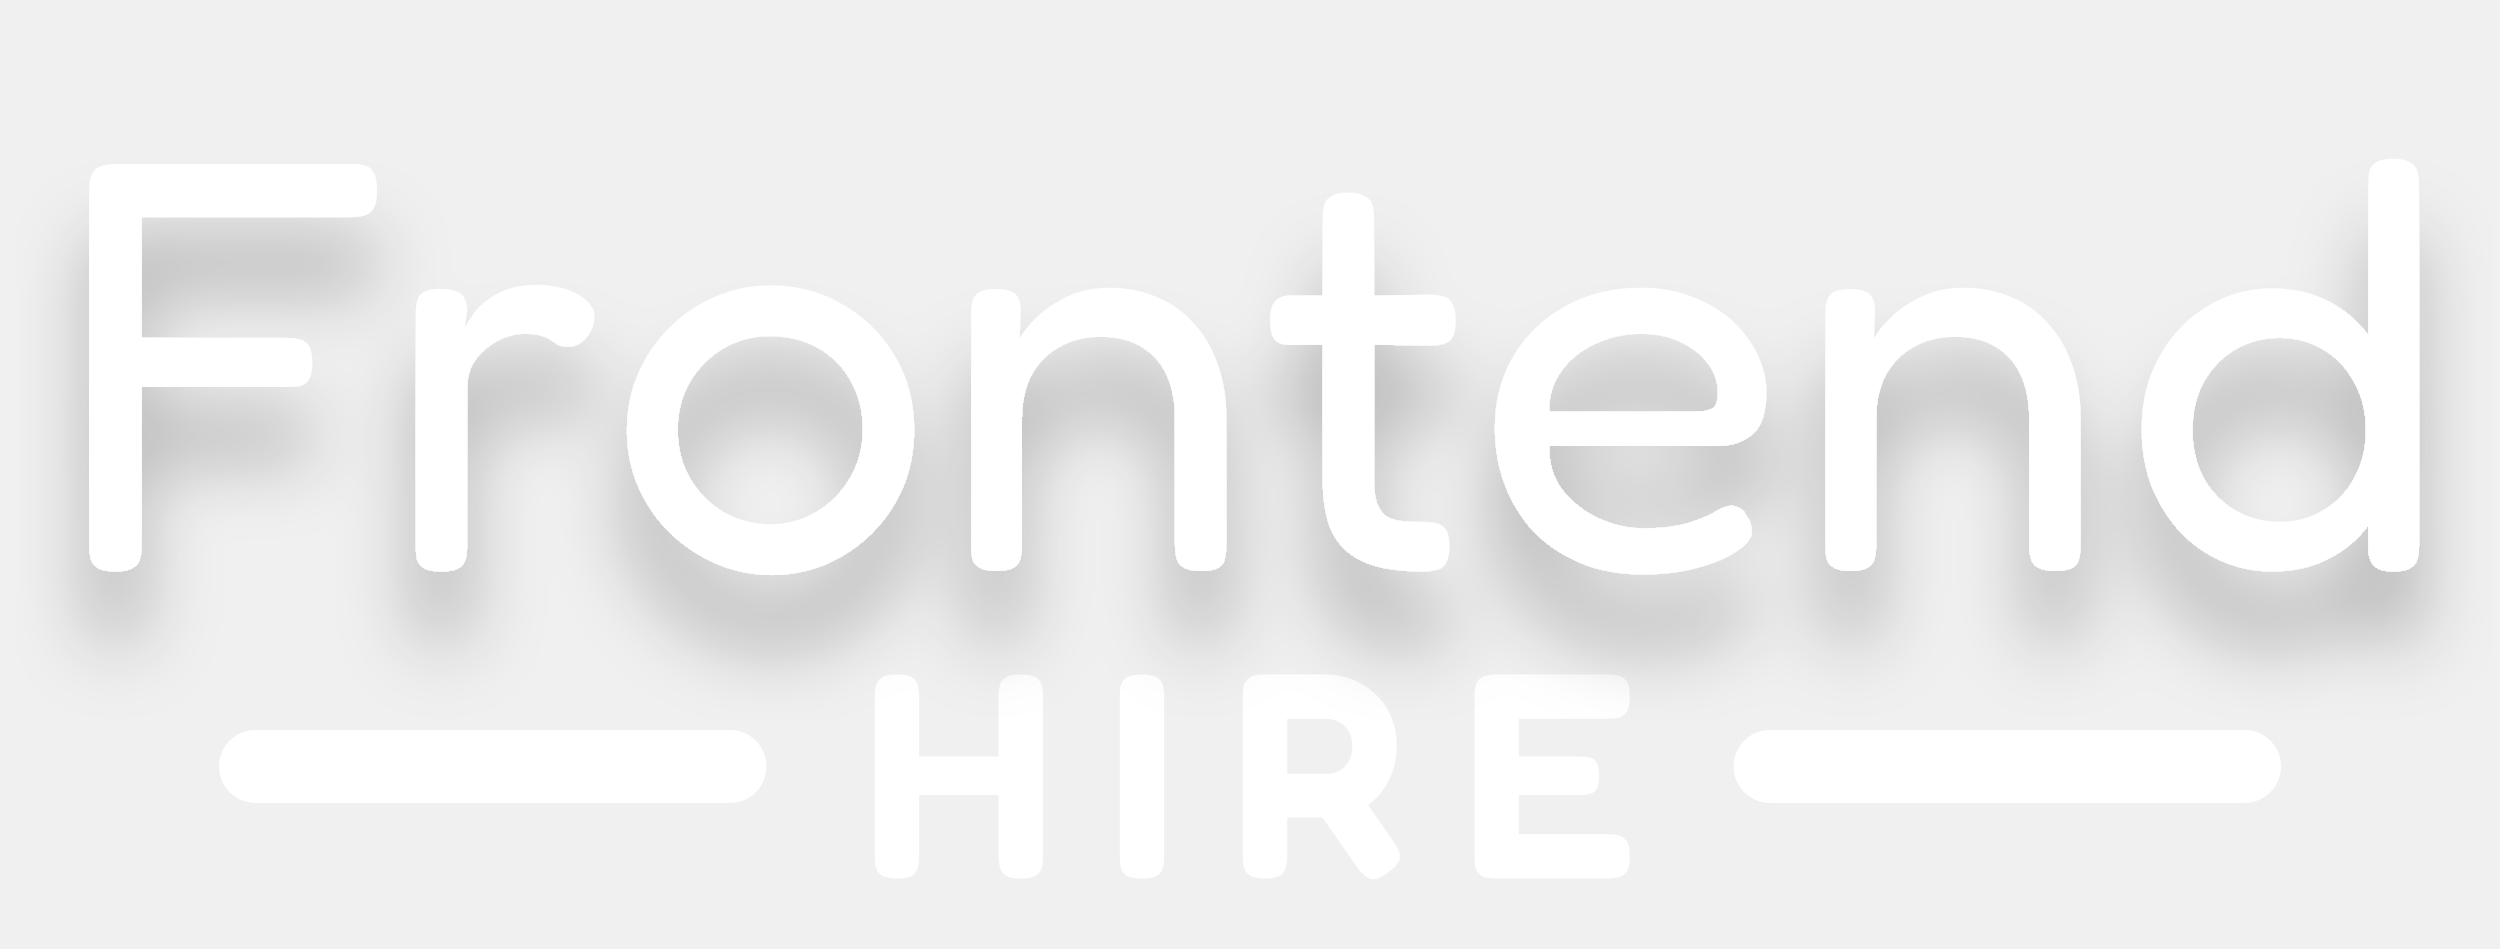
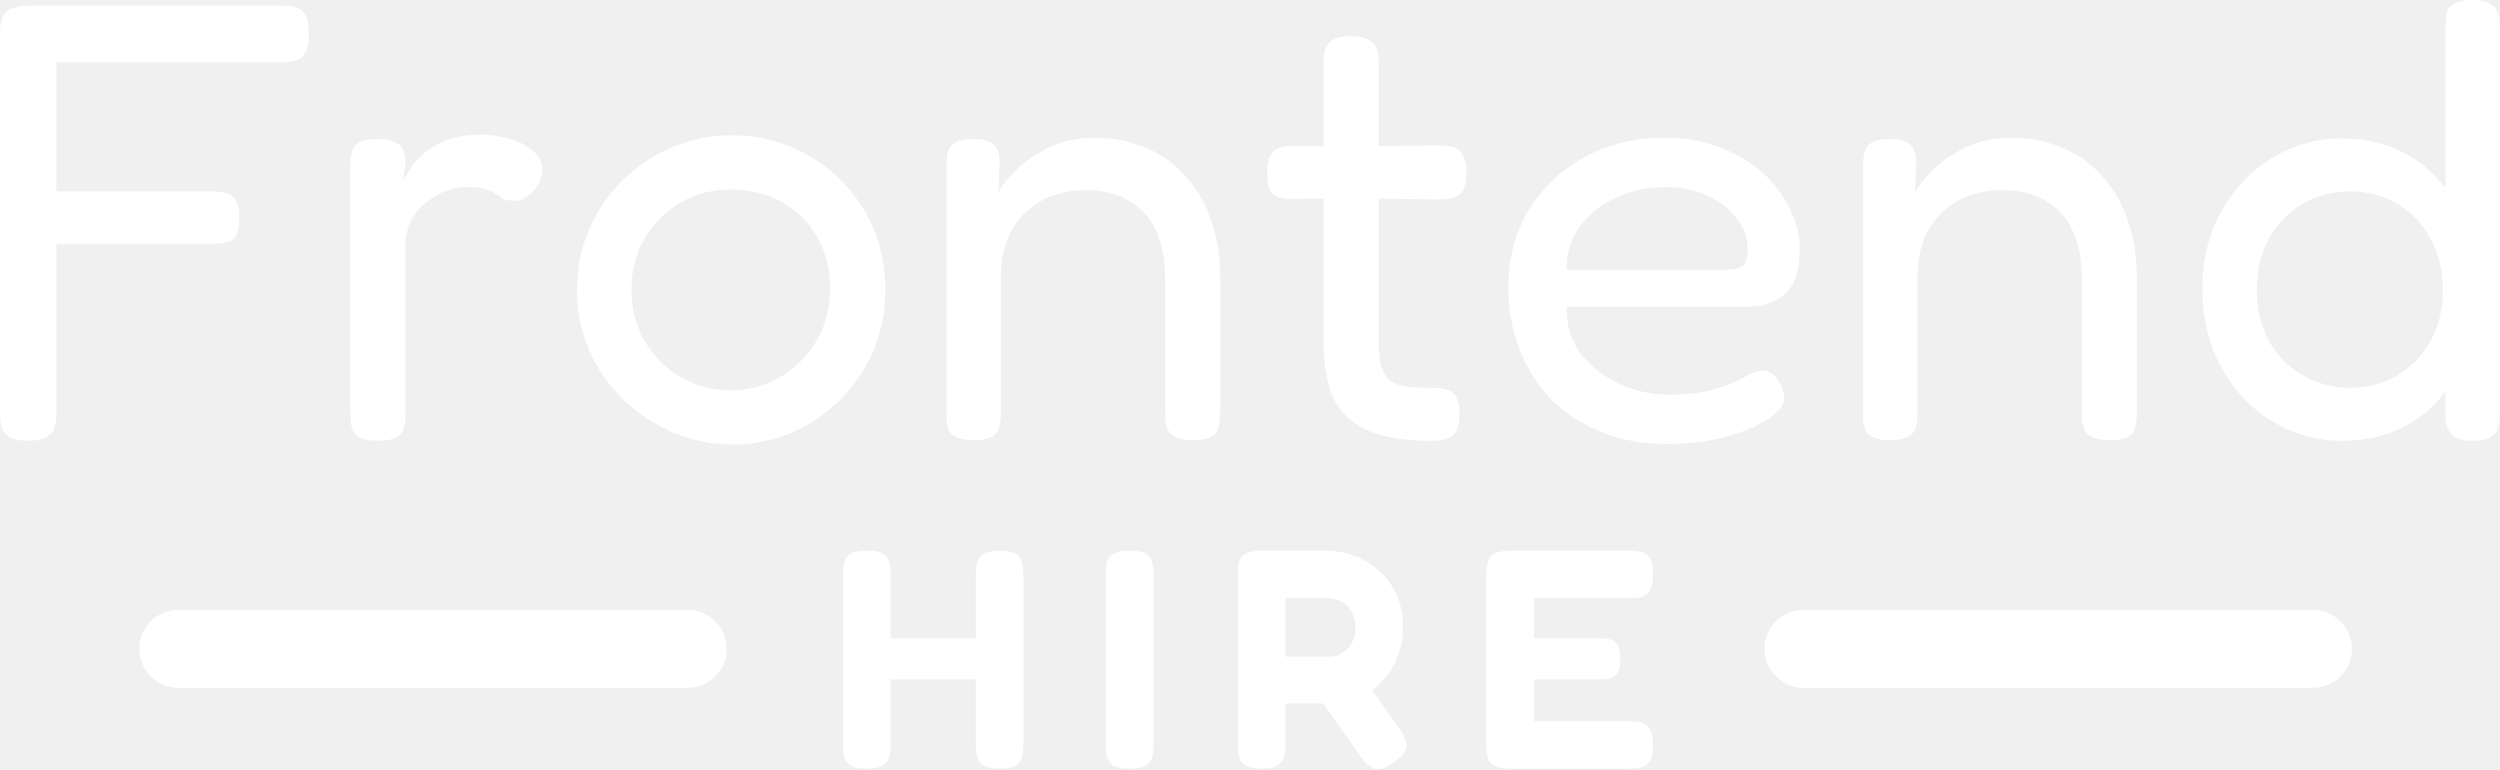
- <svg xmlns="http://www.w3.org/2000/svg" width="137" height="52" viewBox="0 0 137 52" fill="none">
-   <path d="M55.938 48.144C55.544 48.144 55.261 48.085 55.09 47.968C54.93 47.851 54.829 47.696 54.786 47.504C54.744 47.312 54.722 47.115 54.722 46.912V38.176C54.722 37.963 54.744 37.765 54.786 37.584C54.829 37.403 54.936 37.253 55.106 37.136C55.277 37.019 55.56 36.96 55.954 36.96C56.349 36.96 56.626 37.019 56.786 37.136C56.957 37.253 57.058 37.403 57.09 37.584C57.133 37.765 57.154 37.968 57.154 38.192V46.928C57.154 47.131 57.133 47.328 57.09 47.52C57.058 47.701 56.957 47.851 56.786 47.968C56.616 48.085 56.333 48.144 55.938 48.144ZM49.154 48.144C48.76 48.144 48.477 48.085 48.306 47.968C48.136 47.851 48.029 47.696 47.986 47.504C47.954 47.312 47.938 47.115 47.938 46.912V38.176C47.938 37.963 47.96 37.765 48.002 37.584C48.045 37.403 48.146 37.253 48.306 37.136C48.477 37.019 48.765 36.96 49.17 36.96C49.565 36.96 49.842 37.019 50.002 37.136C50.173 37.253 50.274 37.403 50.306 37.584C50.349 37.765 50.37 37.968 50.37 38.192V46.928C50.37 47.131 50.349 47.328 50.306 47.52C50.274 47.701 50.173 47.851 50.002 47.968C49.832 48.085 49.549 48.144 49.154 48.144ZM49.986 43.568V41.456H54.978V43.568H49.986ZM62.564 48.144C62.18 48.144 61.903 48.091 61.732 47.984C61.561 47.867 61.455 47.712 61.412 47.52C61.38 47.328 61.364 47.131 61.364 46.928V38.176C61.364 37.963 61.38 37.765 61.412 37.584C61.455 37.403 61.561 37.253 61.732 37.136C61.903 37.019 62.185 36.96 62.58 36.96C62.985 36.96 63.268 37.019 63.428 37.136C63.599 37.253 63.7 37.403 63.732 37.584C63.775 37.765 63.796 37.968 63.796 38.192V46.944C63.796 47.147 63.775 47.344 63.732 47.536C63.689 47.717 63.583 47.867 63.412 47.984C63.252 48.091 62.969 48.144 62.564 48.144ZM69.307 48.144C68.923 48.144 68.645 48.085 68.475 47.968C68.304 47.851 68.198 47.696 68.155 47.504C68.123 47.312 68.107 47.115 68.107 46.912V38.16C68.107 37.957 68.123 37.765 68.155 37.584C68.198 37.403 68.304 37.253 68.475 37.136C68.645 37.019 68.928 36.96 69.323 36.96H72.651C73.088 36.96 73.536 37.04 73.995 37.2C74.454 37.36 74.875 37.605 75.259 37.936C75.643 38.267 75.952 38.677 76.187 39.168C76.421 39.659 76.539 40.24 76.539 40.912C76.539 41.36 76.469 41.792 76.331 42.208C76.203 42.624 76.005 43.008 75.739 43.36C75.472 43.712 75.141 44.016 74.747 44.272C74.352 44.517 73.899 44.693 73.387 44.8H70.539V46.928C70.539 47.131 70.517 47.328 70.475 47.52C70.432 47.701 70.326 47.851 70.155 47.968C69.984 48.085 69.701 48.144 69.307 48.144ZM76.059 47.824C75.664 48.112 75.35 48.224 75.115 48.16C74.88 48.096 74.635 47.888 74.379 47.536L71.563 43.504L74.299 43.152L76.363 46.112C76.544 46.368 76.656 46.587 76.699 46.768C76.752 46.949 76.725 47.12 76.619 47.28C76.523 47.44 76.336 47.621 76.059 47.824ZM70.539 42.4H72.763C72.912 42.4 73.067 42.373 73.227 42.32C73.387 42.256 73.531 42.165 73.659 42.048C73.787 41.931 73.894 41.776 73.979 41.584C74.064 41.392 74.107 41.163 74.107 40.896C74.107 40.587 74.043 40.32 73.915 40.096C73.797 39.872 73.627 39.701 73.403 39.584C73.179 39.456 72.918 39.392 72.619 39.392H70.539V42.4ZM82 48.144C81.616 48.144 81.339 48.091 81.168 47.984C80.997 47.867 80.891 47.712 80.848 47.52C80.816 47.328 80.8 47.131 80.8 46.928V38.176C80.8 37.707 80.891 37.387 81.072 37.216C81.253 37.045 81.579 36.96 82.048 36.96H88.096C88.309 36.96 88.507 36.981 88.688 37.024C88.869 37.056 89.019 37.157 89.136 37.328C89.253 37.499 89.312 37.787 89.312 38.192C89.312 38.576 89.253 38.853 89.136 39.024C89.019 39.195 88.864 39.301 88.672 39.344C88.491 39.376 88.293 39.392 88.08 39.392H83.232V41.456H86.528C86.741 41.456 86.928 41.472 87.088 41.504C87.259 41.536 87.392 41.627 87.488 41.776C87.584 41.925 87.632 42.176 87.632 42.528C87.632 42.859 87.584 43.099 87.488 43.248C87.392 43.397 87.259 43.488 87.088 43.52C86.917 43.552 86.72 43.568 86.496 43.568H83.232V45.712H88.096C88.309 45.712 88.507 45.733 88.688 45.776C88.869 45.819 89.019 45.925 89.136 46.096C89.253 46.256 89.312 46.539 89.312 46.944C89.312 47.328 89.253 47.605 89.136 47.776C89.019 47.947 88.864 48.048 88.672 48.08C88.491 48.123 88.293 48.144 88.08 48.144H82Z" fill="white" />
-   <g filter="url(#filter0_d_3_29)">
-     <path d="M6.325 31.32C5.898 31.32 5.578 31.256 5.365 31.128C5.173 31.021 5.045 30.861 4.981 30.648C4.917 30.413 4.885 30.147 4.885 29.848V10.424C4.885 9.869 4.992 9.496 5.205 9.304C5.44 9.091 5.845 8.984 6.421 8.984H19.285C19.584 8.984 19.829 9.016 20.021 9.08C20.235 9.144 20.395 9.283 20.501 9.496C20.608 9.709 20.661 10.029 20.661 10.456C20.661 10.883 20.597 11.203 20.469 11.416C20.363 11.608 20.203 11.736 19.989 11.8C19.776 11.864 19.52 11.896 19.221 11.896H7.765V18.52H15.733C16.032 18.52 16.277 18.552 16.469 18.616C16.683 18.68 16.843 18.808 16.949 19C17.056 19.192 17.109 19.491 17.109 19.896C17.109 20.28 17.056 20.568 16.949 20.76C16.843 20.952 16.683 21.08 16.469 21.144C16.277 21.187 16.021 21.208 15.701 21.208H7.765V29.88C7.765 30.179 7.733 30.435 7.669 30.648C7.605 30.861 7.466 31.021 7.253 31.128C7.061 31.256 6.752 31.32 6.325 31.32ZM24.158 31.32C23.753 31.32 23.444 31.256 23.23 31.128C23.038 31.021 22.91 30.861 22.846 30.648C22.804 30.413 22.782 30.147 22.782 29.848V17.24C22.782 16.92 22.814 16.653 22.878 16.44C22.942 16.227 23.07 16.077 23.262 15.992C23.454 15.885 23.764 15.832 24.19 15.832C24.574 15.832 24.862 15.885 25.054 15.992C25.268 16.077 25.406 16.216 25.47 16.408C25.556 16.579 25.598 16.781 25.598 17.016L25.47 17.976C25.62 17.699 25.79 17.421 25.982 17.144C26.196 16.867 26.452 16.621 26.75 16.408C27.07 16.173 27.444 15.981 27.87 15.832C28.318 15.683 28.862 15.608 29.502 15.608C29.822 15.608 30.121 15.64 30.398 15.704C30.697 15.747 30.974 15.821 31.23 15.928C31.508 16.035 31.742 16.163 31.934 16.312C32.126 16.44 32.276 16.589 32.382 16.76C32.51 16.909 32.574 17.091 32.574 17.304C32.574 17.773 32.425 18.179 32.126 18.52C31.828 18.84 31.518 19 31.198 19C30.921 19 30.718 18.968 30.59 18.904C30.462 18.819 30.334 18.733 30.206 18.648C30.1 18.563 29.94 18.488 29.726 18.424C29.513 18.339 29.172 18.296 28.702 18.296C28.382 18.296 28.041 18.36 27.678 18.488C27.337 18.616 27.006 18.808 26.686 19.064C26.366 19.299 26.1 19.608 25.886 19.992C25.694 20.376 25.598 20.824 25.598 21.336V29.912C25.598 30.211 25.566 30.467 25.502 30.68C25.438 30.893 25.3 31.053 25.086 31.16C24.894 31.267 24.585 31.32 24.158 31.32ZM42.29 31.512C41.244 31.512 40.242 31.309 39.282 30.904C38.343 30.499 37.5 29.944 36.754 29.24C36.007 28.515 35.42 27.672 34.994 26.712C34.567 25.752 34.354 24.707 34.354 23.576C34.354 22.467 34.556 21.443 34.962 20.504C35.367 19.544 35.932 18.701 36.658 17.976C37.383 17.251 38.215 16.685 39.154 16.28C40.114 15.853 41.138 15.64 42.226 15.64C43.698 15.64 45.02 15.992 46.194 16.696C47.388 17.379 48.338 18.317 49.042 19.512C49.746 20.707 50.098 22.051 50.098 23.544C50.098 24.717 49.884 25.795 49.458 26.776C49.031 27.736 48.455 28.568 47.73 29.272C47.004 29.976 46.172 30.531 45.234 30.936C44.295 31.32 43.314 31.512 42.29 31.512ZM42.226 28.728C43.122 28.728 43.954 28.504 44.722 28.056C45.49 27.608 46.108 26.989 46.578 26.2C47.047 25.411 47.282 24.515 47.282 23.512C47.282 22.509 47.058 21.624 46.61 20.856C46.183 20.088 45.586 19.491 44.818 19.064C44.05 18.637 43.175 18.424 42.194 18.424C41.255 18.424 40.402 18.648 39.634 19.096C38.887 19.544 38.279 20.152 37.81 20.92C37.362 21.688 37.138 22.563 37.138 23.544C37.138 24.568 37.372 25.475 37.842 26.264C38.311 27.032 38.93 27.64 39.698 28.088C40.487 28.515 41.33 28.728 42.226 28.728ZM54.596 31.288C54.191 31.288 53.881 31.224 53.668 31.096C53.476 30.989 53.348 30.829 53.284 30.616C53.241 30.403 53.22 30.147 53.22 29.848V17.144C53.22 16.867 53.252 16.632 53.316 16.44C53.38 16.248 53.508 16.099 53.7 15.992C53.913 15.885 54.222 15.832 54.628 15.832C54.948 15.832 55.193 15.875 55.364 15.96C55.556 16.024 55.684 16.12 55.748 16.248C55.833 16.376 55.886 16.515 55.908 16.664C55.929 16.813 55.94 16.952 55.94 17.08L55.876 18.552C56.089 18.189 56.356 17.848 56.676 17.528C56.996 17.187 57.369 16.888 57.796 16.632C58.222 16.355 58.681 16.141 59.172 15.992C59.684 15.843 60.228 15.768 60.804 15.768C61.742 15.768 62.606 15.939 63.396 16.28C64.185 16.6 64.857 17.08 65.412 17.72C65.988 18.339 66.425 19.085 66.724 19.96C67.044 20.835 67.204 21.827 67.204 22.936V29.88C67.204 30.179 67.172 30.435 67.108 30.648C67.065 30.861 66.937 31.021 66.724 31.128C66.532 31.235 66.233 31.288 65.828 31.288C65.401 31.288 65.081 31.224 64.868 31.096C64.676 30.989 64.548 30.829 64.484 30.616C64.42 30.403 64.388 30.147 64.388 29.848V22.904C64.388 22.008 64.239 21.229 63.94 20.568C63.641 19.907 63.193 19.395 62.596 19.032C61.998 18.648 61.241 18.456 60.324 18.456C59.449 18.456 58.681 18.648 58.02 19.032C57.38 19.395 56.879 19.907 56.516 20.568C56.175 21.229 56.004 22.008 56.004 22.904V29.88C56.004 30.179 55.972 30.435 55.908 30.648C55.844 30.861 55.705 31.021 55.492 31.128C55.3 31.235 55.001 31.288 54.596 31.288ZM77.984 31.32C76.981 31.32 76.128 31.224 75.424 31.032C74.741 30.84 74.176 30.541 73.728 30.136C73.28 29.731 72.96 29.208 72.768 28.568C72.576 27.907 72.48 27.096 72.48 26.136V11.992C72.48 11.693 72.512 11.437 72.576 11.224C72.64 11.011 72.768 10.851 72.96 10.744C73.152 10.616 73.451 10.552 73.856 10.552C74.261 10.552 74.57 10.616 74.784 10.744C74.997 10.851 75.136 11.011 75.2 11.224C75.264 11.416 75.296 11.661 75.296 11.96V26.136C75.296 26.691 75.338 27.139 75.424 27.48C75.531 27.8 75.68 28.045 75.872 28.216C76.085 28.387 76.362 28.493 76.704 28.536C77.045 28.579 77.461 28.6 77.952 28.6C78.293 28.6 78.57 28.632 78.784 28.696C78.997 28.76 79.157 28.888 79.264 29.08C79.371 29.272 79.424 29.56 79.424 29.944C79.424 30.349 79.36 30.659 79.232 30.872C79.125 31.064 78.954 31.181 78.72 31.224C78.507 31.288 78.261 31.32 77.984 31.32ZM70.816 16.184L73.888 16.216L78.336 16.152C78.635 16.152 78.891 16.184 79.104 16.248C79.317 16.291 79.477 16.419 79.584 16.632C79.712 16.824 79.776 17.123 79.776 17.528C79.776 17.933 79.722 18.243 79.616 18.456C79.509 18.648 79.349 18.776 79.136 18.84C78.922 18.904 78.666 18.936 78.368 18.936L73.984 18.872L70.752 18.904C70.304 18.904 69.995 18.797 69.824 18.584C69.674 18.371 69.6 18.019 69.6 17.528C69.6 17.059 69.696 16.717 69.888 16.504C70.08 16.291 70.389 16.184 70.816 16.184ZM90.015 31.48C88.735 31.48 87.594 31.267 86.591 30.84C85.588 30.413 84.735 29.837 84.031 29.112C83.349 28.365 82.826 27.512 82.463 26.552C82.1 25.592 81.919 24.557 81.919 23.448C81.919 21.976 82.26 20.664 82.943 19.512C83.626 18.36 84.564 17.453 85.759 16.792C86.975 16.109 88.362 15.768 89.919 15.768C90.986 15.768 91.935 15.939 92.767 16.28C93.621 16.6 94.346 17.037 94.943 17.592C95.54 18.147 95.999 18.765 96.319 19.448C96.639 20.131 96.799 20.813 96.799 21.496C96.799 22.584 96.543 23.352 96.031 23.8C95.519 24.227 94.89 24.44 94.143 24.44H84.895C84.874 25.379 85.119 26.189 85.631 26.872C86.165 27.533 86.826 28.045 87.615 28.408C88.426 28.771 89.237 28.952 90.047 28.952C90.644 28.952 91.156 28.92 91.583 28.856C92.01 28.792 92.383 28.707 92.703 28.6C93.023 28.493 93.3 28.387 93.535 28.28C93.77 28.173 93.972 28.067 94.143 27.96C94.335 27.853 94.516 27.779 94.687 27.736C94.879 27.693 95.061 27.715 95.231 27.8C95.423 27.864 95.573 28.003 95.679 28.216C95.807 28.387 95.892 28.547 95.935 28.696C95.978 28.845 95.999 29.005 95.999 29.176C95.999 29.475 95.743 29.805 95.231 30.168C94.719 30.531 94.004 30.84 93.087 31.096C92.191 31.352 91.167 31.48 90.015 31.48ZM84.895 22.552H92.927C93.332 22.552 93.631 22.499 93.823 22.392C94.037 22.285 94.143 21.997 94.143 21.528C94.143 20.931 93.962 20.397 93.599 19.928C93.237 19.437 92.735 19.043 92.095 18.744C91.477 18.445 90.762 18.296 89.951 18.296C89.013 18.296 88.148 18.488 87.359 18.872C86.591 19.235 85.983 19.736 85.535 20.376C85.087 21.016 84.874 21.741 84.895 22.552ZM101.408 31.288C101.003 31.288 100.694 31.224 100.48 31.096C100.288 30.989 100.16 30.829 100.096 30.616C100.054 30.403 100.032 30.147 100.032 29.848V17.144C100.032 16.867 100.064 16.632 100.128 16.44C100.192 16.248 100.32 16.099 100.512 15.992C100.726 15.885 101.035 15.832 101.44 15.832C101.76 15.832 102.006 15.875 102.176 15.96C102.368 16.024 102.496 16.12 102.56 16.248C102.646 16.376 102.699 16.515 102.72 16.664C102.742 16.813 102.752 16.952 102.752 17.08L102.688 18.552C102.902 18.189 103.168 17.848 103.488 17.528C103.808 17.187 104.182 16.888 104.608 16.632C105.035 16.355 105.494 16.141 105.984 15.992C106.496 15.843 107.04 15.768 107.616 15.768C108.555 15.768 109.419 15.939 110.208 16.28C110.998 16.6 111.67 17.08 112.224 17.72C112.8 18.339 113.238 19.085 113.536 19.96C113.856 20.835 114.016 21.827 114.016 22.936V29.88C114.016 30.179 113.984 30.435 113.92 30.648C113.878 30.861 113.75 31.021 113.536 31.128C113.344 31.235 113.046 31.288 112.64 31.288C112.214 31.288 111.894 31.224 111.68 31.096C111.488 30.989 111.36 30.829 111.296 30.616C111.232 30.403 111.2 30.147 111.2 29.848V22.904C111.2 22.008 111.051 21.229 110.752 20.568C110.454 19.907 110.006 19.395 109.408 19.032C108.811 18.648 108.054 18.456 107.136 18.456C106.262 18.456 105.494 18.648 104.832 19.032C104.192 19.395 103.691 19.907 103.328 20.568C102.987 21.229 102.816 22.008 102.816 22.904V29.88C102.816 30.179 102.784 30.435 102.72 30.648C102.656 30.861 102.518 31.021 102.304 31.128C102.112 31.235 101.814 31.288 101.408 31.288ZM124.501 31.32C123.541 31.32 122.624 31.128 121.749 30.744C120.874 30.36 120.106 29.816 119.445 29.112C118.805 28.408 118.293 27.587 117.909 26.648C117.546 25.688 117.365 24.643 117.365 23.512C117.365 22.403 117.546 21.379 117.909 20.44C118.293 19.501 118.805 18.691 119.445 18.008C120.106 17.304 120.874 16.76 121.749 16.376C122.624 15.992 123.541 15.8 124.501 15.8C125.546 15.8 126.485 15.992 127.317 16.376C128.17 16.76 128.896 17.304 129.493 18.008C130.112 18.691 130.581 19.512 130.901 20.472C131.221 21.411 131.381 22.435 131.381 23.544C131.402 24.675 131.242 25.709 130.901 26.648C130.581 27.587 130.122 28.408 129.525 29.112C128.928 29.816 128.202 30.36 127.349 30.744C126.517 31.128 125.568 31.32 124.501 31.32ZM124.917 28.6C125.813 28.6 126.613 28.387 127.317 27.96C128.042 27.533 128.608 26.947 129.013 26.2C129.44 25.432 129.653 24.557 129.653 23.576C129.653 22.573 129.44 21.699 129.013 20.952C128.608 20.184 128.042 19.587 127.317 19.16C126.613 18.733 125.813 18.52 124.917 18.52C124.021 18.52 123.21 18.733 122.485 19.16C121.76 19.587 121.184 20.184 120.757 20.952C120.352 21.699 120.149 22.573 120.149 23.576C120.149 24.557 120.352 25.432 120.757 26.2C121.184 26.947 121.76 27.533 122.485 27.96C123.232 28.387 124.042 28.6 124.917 28.6ZM131.189 31.32C130.72 31.32 130.378 31.235 130.165 31.064C129.952 30.893 129.824 30.605 129.781 30.2V10.168C129.781 9.848 129.802 9.581 129.845 9.368C129.909 9.155 130.037 8.995 130.229 8.888C130.442 8.76 130.752 8.696 131.157 8.696C131.562 8.696 131.861 8.76 132.053 8.888C132.266 8.995 132.405 9.155 132.469 9.368C132.533 9.581 132.565 9.837 132.565 10.136V29.848C132.565 30.147 132.533 30.413 132.469 30.648C132.405 30.861 132.277 31.021 132.085 31.128C131.893 31.256 131.594 31.32 131.189 31.32Z" fill="white" />
-   </g>
-   <rect x="12" y="40" width="30" height="4" rx="2" fill="white" />
-   <rect x="95" y="40" width="30" height="4" rx="2" fill="white" />
-   <defs>
-     <filter id="filter0_d_3_29" x="0.885" y="8.696" width="135.68" height="30.816" filterUnits="userSpaceOnUse" color-interpolation-filters="sRGB">
-       <feFlood flood-opacity="0" result="BackgroundImageFix" />
-       <feColorMatrix in="SourceAlpha" type="matrix" values="0 0 0 0 0 0 0 0 0 0 0 0 0 0 0 0 0 0 127 0" result="hardAlpha" />
-       <feOffset dy="4" />
-       <feGaussianBlur stdDeviation="2" />
-       <feComposite in2="hardAlpha" operator="out" />
-       <feColorMatrix type="matrix" values="0 0 0 0 0 0 0 0 0 0 0 0 0 0 0 0 0 0 0.25 0" />
-       <feBlend mode="normal" in2="BackgroundImageFix" result="effect1_dropShadow_3_29" />
-       <feBlend mode="normal" in="SourceGraphic" in2="effect1_dropShadow_3_29" result="shape" />
-     </filter>
-   </defs>
+ <svg xmlns="http://www.w3.org/2000/svg" viewBox="0 0 117 36" fill="none">
+   <path d="M46.783 35.969C46.421 35.969 46.162 35.916 46.006 35.809C45.859 35.702 45.766 35.561 45.727 35.386C45.688 35.211 45.669 35.031 45.669 34.846V26.881C45.669 26.686 45.688 26.506 45.727 26.341C45.766 26.175 45.864 26.039 46.02 25.932C46.177 25.825 46.436 25.772 46.797 25.772C47.159 25.772 47.413 25.825 47.56 25.932C47.716 26.039 47.809 26.175 47.839 26.341C47.878 26.506 47.897 26.691 47.897 26.895V34.861C47.897 35.045 47.878 35.225 47.839 35.401C47.809 35.566 47.716 35.702 47.56 35.809C47.404 35.916 47.145 35.969 46.783 35.969ZM40.566 35.969C40.205 35.969 39.946 35.916 39.789 35.809C39.633 35.702 39.535 35.561 39.496 35.386C39.467 35.211 39.452 35.031 39.452 34.846V26.881C39.452 26.686 39.472 26.506 39.511 26.341C39.55 26.175 39.643 26.039 39.789 25.932C39.946 25.825 40.209 25.772 40.581 25.772C40.943 25.772 41.197 25.825 41.343 25.932C41.5 26.039 41.593 26.175 41.622 26.341C41.661 26.506 41.681 26.691 41.681 26.895V34.861C41.681 35.045 41.661 35.225 41.622 35.401C41.593 35.566 41.5 35.702 41.343 35.809C41.187 35.916 40.928 35.969 40.566 35.969ZM41.329 31.797V29.871H45.903V31.797H41.329Z" fill="#ffffff" />
+   <path d="M52.854 35.969C52.502 35.969 52.248 35.921 52.092 35.824C51.936 35.717 51.838 35.576 51.799 35.401C51.769 35.225 51.755 35.045 51.755 34.861V26.881C51.755 26.686 51.769 26.506 51.799 26.341C51.838 26.175 51.936 26.039 52.092 25.932C52.248 25.825 52.507 25.772 52.869 25.772C53.24 25.772 53.499 25.825 53.646 25.932C53.803 26.039 53.895 26.175 53.925 26.341C53.964 26.506 53.983 26.691 53.983 26.895V34.875C53.983 35.06 53.964 35.24 53.925 35.415C53.886 35.581 53.788 35.717 53.632 35.824C53.485 35.921 53.226 35.969 52.854 35.969Z" fill="#ffffff" />
+   <path d="M59.033 35.969C58.681 35.969 58.427 35.916 58.271 35.809C58.114 35.702 58.017 35.561 57.977 35.386C57.948 35.211 57.934 35.031 57.934 34.846V26.866C57.934 26.681 57.948 26.506 57.977 26.341C58.017 26.175 58.114 26.039 58.271 25.932C58.427 25.825 58.686 25.772 59.048 25.772H62.097C62.498 25.772 62.909 25.845 63.329 25.991C63.749 26.136 64.135 26.36 64.487 26.662C64.839 26.963 65.123 27.338 65.338 27.785C65.553 28.232 65.66 28.762 65.66 29.375C65.66 29.784 65.597 30.178 65.47 30.557C65.352 30.936 65.171 31.286 64.927 31.607C64.683 31.928 64.38 32.206 64.018 32.439C63.657 32.663 63.241 32.823 62.772 32.92H60.162V34.861C60.162 35.045 60.143 35.225 60.103 35.401C60.064 35.566 59.967 35.702 59.81 35.809C59.654 35.916 59.395 35.969 59.033 35.969ZM65.22 35.678C64.859 35.94 64.57 36.042 64.355 35.984C64.14 35.926 63.916 35.736 63.681 35.415L61.1 31.739L63.608 31.418L65.499 34.117C65.665 34.35 65.768 34.55 65.807 34.715C65.856 34.88 65.831 35.036 65.734 35.182C65.646 35.328 65.475 35.493 65.22 35.678ZM60.162 30.732H62.2C62.337 30.732 62.479 30.708 62.625 30.659C62.772 30.601 62.904 30.518 63.021 30.411C63.138 30.304 63.236 30.163 63.314 29.988C63.393 29.813 63.432 29.604 63.432 29.361C63.432 29.079 63.373 28.835 63.256 28.631C63.148 28.427 62.992 28.271 62.786 28.164C62.581 28.048 62.342 27.989 62.068 27.989H60.162V30.732Z" fill="#ffffff" />
+   <path d="M70.665 35.969C70.313 35.969 70.059 35.921 69.902 35.824C69.746 35.717 69.648 35.576 69.609 35.401C69.58 35.225 69.565 35.045 69.565 34.861V26.881C69.565 26.453 69.648 26.161 69.814 26.005C69.981 25.849 70.279 25.772 70.709 25.772H76.251C76.446 25.772 76.627 25.791 76.793 25.83C76.959 25.859 77.096 25.952 77.204 26.107C77.311 26.263 77.365 26.526 77.365 26.895C77.365 27.245 77.311 27.498 77.204 27.654C77.096 27.809 76.954 27.907 76.779 27.945C76.612 27.975 76.432 27.989 76.236 27.989H71.794V29.871H74.814C75.009 29.871 75.18 29.886 75.327 29.915C75.484 29.944 75.606 30.027 75.694 30.163C75.782 30.299 75.826 30.528 75.826 30.849C75.826 31.15 75.782 31.369 75.694 31.505C75.606 31.641 75.484 31.724 75.327 31.753C75.171 31.782 74.99 31.797 74.785 31.797H71.794V33.752H76.251C76.446 33.752 76.627 33.771 76.793 33.81C76.959 33.849 77.096 33.947 77.204 34.102C77.311 34.248 77.365 34.506 77.365 34.875C77.365 35.225 77.311 35.478 77.204 35.634C77.096 35.79 76.954 35.882 76.779 35.911C76.612 35.95 76.432 35.969 76.236 35.969H70.665Z" fill="#ffffff" />
+   <path d="M1.32 20.629C0.929 20.629 0.635 20.571 0.44 20.454C0.264 20.357 0.147 20.211 0.088 20.016C0.029 19.802 0 19.559 0 19.287V1.576C0 1.07 0.098 0.729 0.293 0.554C0.508 0.36 0.88 0.263 1.408 0.263H13.195C13.469 0.263 13.694 0.292 13.87 0.35C14.065 0.408 14.212 0.535 14.31 0.729C14.408 0.924 14.456 1.216 14.456 1.605C14.456 1.994 14.398 2.286 14.28 2.48C14.183 2.655 14.036 2.772 13.841 2.83C13.645 2.889 13.411 2.918 13.137 2.918H2.639V8.958H9.941C10.214 8.958 10.439 8.987 10.615 9.045C10.81 9.104 10.957 9.22 11.055 9.395C11.153 9.57 11.201 9.843 11.201 10.212C11.201 10.562 11.153 10.825 11.055 11C10.957 11.175 10.81 11.292 10.615 11.35C10.439 11.389 10.204 11.409 9.911 11.409H2.639V19.316C2.639 19.588 2.61 19.822 2.551 20.016C2.492 20.211 2.365 20.357 2.17 20.454C1.994 20.571 1.711 20.629 1.32 20.629Z" fill="#ffffff" />
+   <path d="M17.661 20.629C17.29 20.629 17.006 20.571 16.811 20.454C16.635 20.357 16.517 20.211 16.459 20.016C16.42 19.802 16.4 19.559 16.4 19.287V7.791C16.4 7.499 16.43 7.256 16.488 7.061C16.547 6.867 16.664 6.73 16.84 6.653C17.016 6.555 17.299 6.507 17.691 6.507C18.042 6.507 18.306 6.555 18.482 6.653C18.678 6.73 18.805 6.857 18.863 7.032C18.942 7.188 18.981 7.372 18.981 7.586L18.863 8.462C19 8.209 19.157 7.956 19.333 7.703C19.528 7.45 19.763 7.226 20.036 7.032C20.33 6.818 20.672 6.643 21.063 6.507C21.473 6.371 21.972 6.303 22.558 6.303C22.851 6.303 23.125 6.332 23.379 6.39C23.653 6.429 23.907 6.497 24.142 6.594C24.396 6.692 24.611 6.808 24.787 6.944C24.963 7.061 25.099 7.197 25.197 7.353C25.314 7.489 25.373 7.654 25.373 7.849C25.373 8.277 25.236 8.646 24.963 8.958C24.689 9.25 24.405 9.395 24.112 9.395C23.858 9.395 23.672 9.366 23.555 9.308C23.438 9.23 23.321 9.152 23.203 9.074C23.105 8.997 22.959 8.929 22.763 8.87C22.568 8.792 22.255 8.753 21.825 8.753C21.532 8.753 21.219 8.812 20.887 8.929C20.574 9.045 20.271 9.22 19.978 9.454C19.684 9.668 19.44 9.95 19.245 10.3C19.069 10.65 18.981 11.059 18.981 11.525V19.345C18.981 19.617 18.951 19.851 18.893 20.046C18.834 20.24 18.707 20.386 18.512 20.483C18.336 20.58 18.052 20.629 17.661 20.629Z" fill="#ffffff" />
+   <path d="M34.276 20.804C33.318 20.804 32.399 20.619 31.519 20.25C30.659 19.88 29.887 19.374 29.203 18.732C28.519 18.071 27.981 17.303 27.59 16.427C27.199 15.552 27.004 14.599 27.004 13.568C27.004 12.556 27.189 11.623 27.561 10.767C27.932 9.891 28.45 9.123 29.115 8.462C29.78 7.8 30.542 7.285 31.402 6.915C32.282 6.526 33.22 6.332 34.217 6.332C35.566 6.332 36.778 6.653 37.853 7.295C38.948 7.917 39.818 8.773 40.463 9.862C41.108 10.952 41.431 12.177 41.431 13.539C41.431 14.609 41.235 15.591 40.844 16.486C40.453 17.361 39.925 18.12 39.261 18.762C38.596 19.404 37.834 19.909 36.974 20.279C36.113 20.629 35.214 20.804 34.276 20.804ZM34.217 18.266C35.038 18.266 35.801 18.061 36.504 17.653C37.208 17.244 37.775 16.68 38.205 15.96C38.635 15.241 38.85 14.424 38.85 13.509C38.85 12.595 38.645 11.788 38.234 11.088C37.843 10.387 37.296 9.843 36.592 9.454C35.889 9.065 35.087 8.87 34.188 8.87C33.328 8.87 32.546 9.074 31.842 9.483C31.158 9.891 30.601 10.446 30.171 11.146C29.76 11.846 29.555 12.644 29.555 13.539C29.555 14.472 29.77 15.299 30.2 16.019C30.63 16.719 31.197 17.273 31.901 17.682C32.624 18.071 33.396 18.266 34.217 18.266Z" fill="#ffffff" />
+   <path d="M45.553 20.6C45.181 20.6 44.898 20.541 44.702 20.425C44.526 20.328 44.409 20.182 44.35 19.987C44.311 19.793 44.292 19.559 44.292 19.287V7.703C44.292 7.45 44.321 7.236 44.38 7.061C44.438 6.886 44.556 6.75 44.732 6.653C44.927 6.555 45.211 6.507 45.582 6.507C45.875 6.507 46.1 6.546 46.257 6.623C46.432 6.682 46.55 6.769 46.608 6.886C46.687 7.003 46.735 7.129 46.755 7.265C46.775 7.402 46.784 7.528 46.784 7.645L46.726 8.987C46.921 8.656 47.166 8.345 47.459 8.053C47.752 7.742 48.094 7.47 48.485 7.236C48.876 6.983 49.296 6.789 49.746 6.653C50.215 6.516 50.714 6.448 51.241 6.448C52.102 6.448 52.893 6.604 53.617 6.915C54.34 7.207 54.956 7.645 55.464 8.228C55.992 8.792 56.393 9.473 56.666 10.271C56.959 11.068 57.106 11.973 57.106 12.984V19.316C57.106 19.588 57.077 19.822 57.018 20.016C56.979 20.211 56.862 20.357 56.666 20.454C56.49 20.551 56.217 20.6 55.845 20.6C55.454 20.6 55.161 20.541 54.965 20.425C54.79 20.328 54.672 20.182 54.614 19.987C54.555 19.793 54.526 19.559 54.526 19.287V12.955C54.526 12.138 54.389 11.428 54.115 10.825C53.841 10.222 53.431 9.755 52.883 9.425C52.336 9.074 51.642 8.899 50.802 8.899C50 8.899 49.296 9.074 48.69 9.425C48.104 9.755 47.644 10.222 47.312 10.825C46.999 11.428 46.843 12.138 46.843 12.955V19.316C46.843 19.588 46.814 19.822 46.755 20.016C46.696 20.211 46.569 20.357 46.374 20.454C46.198 20.551 45.924 20.6 45.553 20.6Z" fill="#ffffff" />
+   <path d="M66.984 20.629C66.066 20.629 65.284 20.541 64.638 20.366C64.013 20.191 63.495 19.919 63.084 19.549C62.674 19.18 62.381 18.703 62.205 18.12C62.029 17.517 61.941 16.777 61.941 15.902V3.005C61.941 2.733 61.97 2.5 62.029 2.305C62.087 2.111 62.205 1.965 62.381 1.867C62.557 1.751 62.83 1.692 63.202 1.692C63.573 1.692 63.857 1.751 64.052 1.867C64.248 1.965 64.375 2.111 64.433 2.305C64.492 2.48 64.521 2.704 64.521 2.976V15.902C64.521 16.408 64.56 16.816 64.638 17.128C64.736 17.419 64.873 17.643 65.049 17.799C65.245 17.954 65.499 18.052 65.811 18.09C66.124 18.129 66.505 18.149 66.955 18.149C67.268 18.149 67.522 18.178 67.718 18.236C67.913 18.295 68.06 18.412 68.157 18.587C68.255 18.762 68.304 19.024 68.304 19.374C68.304 19.744 68.245 20.026 68.128 20.221C68.03 20.396 67.874 20.503 67.659 20.541C67.463 20.6 67.239 20.629 66.984 20.629ZM60.416 6.828L63.231 6.857L67.307 6.799C67.581 6.799 67.815 6.828 68.011 6.886C68.206 6.925 68.353 7.042 68.451 7.236C68.568 7.411 68.626 7.684 68.626 8.053C68.626 8.423 68.578 8.705 68.48 8.899C68.382 9.074 68.236 9.191 68.04 9.25C67.845 9.308 67.61 9.337 67.336 9.337L63.319 9.279L60.357 9.308C59.947 9.308 59.663 9.211 59.507 9.016C59.37 8.822 59.302 8.501 59.302 8.053C59.302 7.625 59.39 7.314 59.566 7.119C59.742 6.925 60.025 6.828 60.416 6.828Z" fill="#ffffff" />
+   <path d="M78.009 20.775C76.836 20.775 75.79 20.58 74.872 20.191C73.953 19.802 73.171 19.277 72.526 18.616C71.9 17.935 71.421 17.157 71.089 16.282C70.757 15.406 70.591 14.463 70.591 13.451C70.591 12.109 70.903 10.913 71.529 9.862C72.154 8.812 73.015 7.985 74.109 7.382C75.224 6.76 76.494 6.448 77.921 6.448C78.899 6.448 79.769 6.604 80.531 6.915C81.313 7.207 81.978 7.606 82.525 8.112C83.073 8.617 83.493 9.181 83.786 9.804C84.079 10.426 84.226 11.049 84.226 11.671C84.226 12.663 83.991 13.364 83.522 13.772C83.053 14.161 82.476 14.356 81.792 14.356H73.318C73.298 15.212 73.523 15.951 73.992 16.573C74.481 17.176 75.087 17.643 75.81 17.974C76.553 18.305 77.296 18.47 78.039 18.47C78.586 18.47 79.055 18.441 79.446 18.382C79.837 18.324 80.179 18.246 80.472 18.149C80.766 18.052 81.02 17.954 81.235 17.857C81.45 17.76 81.636 17.663 81.792 17.565C81.968 17.468 82.134 17.4 82.29 17.361C82.466 17.322 82.633 17.342 82.789 17.419C82.965 17.478 83.102 17.604 83.2 17.799C83.317 17.954 83.395 18.1 83.434 18.236C83.473 18.373 83.493 18.518 83.493 18.674C83.493 18.946 83.258 19.248 82.789 19.579C82.32 19.909 81.665 20.191 80.824 20.425C80.003 20.658 79.065 20.775 78.009 20.775ZM73.318 12.634H80.678C81.049 12.634 81.323 12.586 81.499 12.488C81.694 12.391 81.792 12.128 81.792 11.7C81.792 11.156 81.626 10.669 81.293 10.242C80.961 9.794 80.502 9.434 79.915 9.162C79.348 8.89 78.694 8.753 77.951 8.753C77.091 8.753 76.299 8.929 75.576 9.279C74.872 9.609 74.315 10.066 73.904 10.65C73.493 11.234 73.298 11.895 73.318 12.634Z" fill="#ffffff" />
+   <path d="M88.45 20.6C88.078 20.6 87.795 20.541 87.599 20.425C87.423 20.328 87.306 20.182 87.247 19.987C87.208 19.793 87.189 19.559 87.189 19.287V7.703C87.189 7.45 87.218 7.236 87.277 7.061C87.335 6.886 87.453 6.75 87.629 6.653C87.824 6.555 88.108 6.507 88.479 6.507C88.772 6.507 88.997 6.546 89.153 6.623C89.329 6.682 89.447 6.769 89.505 6.886C89.583 7.003 89.632 7.129 89.652 7.265C89.671 7.402 89.681 7.528 89.681 7.645L89.623 8.987C89.818 8.656 90.062 8.345 90.356 8.053C90.649 7.742 90.991 7.47 91.382 7.236C91.773 6.983 92.193 6.789 92.643 6.653C93.112 6.516 93.611 6.448 94.138 6.448C94.999 6.448 95.79 6.604 96.513 6.915C97.237 7.207 97.853 7.645 98.361 8.228C98.889 8.792 99.29 9.473 99.563 10.271C99.856 11.068 100.003 11.973 100.003 12.984V19.316C100.003 19.588 99.974 19.822 99.915 20.016C99.876 20.211 99.759 20.357 99.563 20.454C99.387 20.551 99.114 20.6 98.742 20.6C98.351 20.6 98.058 20.541 97.862 20.425C97.686 20.328 97.569 20.182 97.51 19.987C97.452 19.793 97.422 19.559 97.422 19.287V12.955C97.422 12.138 97.286 11.428 97.012 10.825C96.738 10.222 96.328 9.755 95.78 9.425C95.233 9.074 94.539 8.899 93.698 8.899C92.897 8.899 92.193 9.074 91.587 9.425C91.001 9.755 90.541 10.222 90.209 10.825C89.896 11.428 89.74 12.138 89.74 12.955V19.316C89.74 19.588 89.71 19.822 89.652 20.016C89.593 20.211 89.466 20.357 89.271 20.454C89.095 20.551 88.821 20.6 88.45 20.6Z" fill="#ffffff" />
+   <path d="M109.611 20.629C108.731 20.629 107.89 20.454 107.089 20.104C106.287 19.754 105.583 19.258 104.977 18.616C104.391 17.974 103.922 17.225 103.57 16.369C103.238 15.494 103.071 14.54 103.071 13.509C103.071 12.498 103.238 11.564 103.57 10.708C103.922 9.853 104.391 9.113 104.977 8.491C105.583 7.849 106.287 7.353 107.089 7.003C107.89 6.653 108.731 6.478 109.611 6.478C110.568 6.478 111.429 6.653 112.191 7.003C112.973 7.353 113.638 7.849 114.185 8.491C114.752 9.113 115.182 9.862 115.475 10.738C115.768 11.594 115.915 12.527 115.915 13.539C115.935 14.57 115.788 15.513 115.475 16.369C115.182 17.225 114.762 17.974 114.214 18.616C113.667 19.258 113.002 19.754 112.22 20.104C111.458 20.454 110.588 20.629 109.611 20.629ZM109.992 18.149C110.813 18.149 111.546 17.954 112.191 17.565C112.856 17.176 113.374 16.641 113.745 15.96C114.136 15.26 114.332 14.463 114.332 13.568C114.332 12.654 114.136 11.856 113.745 11.175C113.374 10.475 112.856 9.93 112.191 9.541C111.546 9.152 110.813 8.958 109.992 8.958C109.171 8.958 108.428 9.152 107.763 9.541C107.098 9.93 106.571 10.475 106.18 11.175C105.808 11.856 105.623 12.654 105.623 13.568C105.623 14.463 105.808 15.26 106.18 15.96C106.571 16.641 107.098 17.176 107.763 17.565C108.447 17.954 109.19 18.149 109.992 18.149ZM115.739 20.629C115.309 20.629 114.996 20.551 114.801 20.396C114.605 20.24 114.488 19.977 114.449 19.608V1.342C114.449 1.05 114.468 0.807 114.508 0.613C114.566 0.418 114.683 0.272 114.859 0.175C115.055 0.058 115.338 0 115.71 0C116.081 0 116.355 0.058 116.531 0.175C116.726 0.272 116.853 0.418 116.912 0.613C116.971 0.807 117 1.041 117 1.313V19.287C117 19.559 116.971 19.802 116.912 20.016C116.853 20.211 116.736 20.357 116.56 20.454C116.384 20.571 116.111 20.629 115.739 20.629Z" fill="#ffffff" />
+   <path d="M6.52 30.367C6.52 29.36 7.34 28.544 8.352 28.544H32.178C33.19 28.544 34.01 29.36 34.01 30.367C34.01 31.374 33.19 32.191 32.178 32.191H8.352C7.34 32.191 6.52 31.374 6.52 30.367Z" fill="#ffffff" />
+   <path d="M82.577 30.367C82.577 29.36 83.398 28.544 84.41 28.544H108.235C109.247 28.544 110.068 29.36 110.068 30.367C110.068 31.374 109.247 32.191 108.235 32.191H84.41C83.398 32.191 82.577 31.374 82.577 30.367Z" fill="#ffffff" />
</svg>
